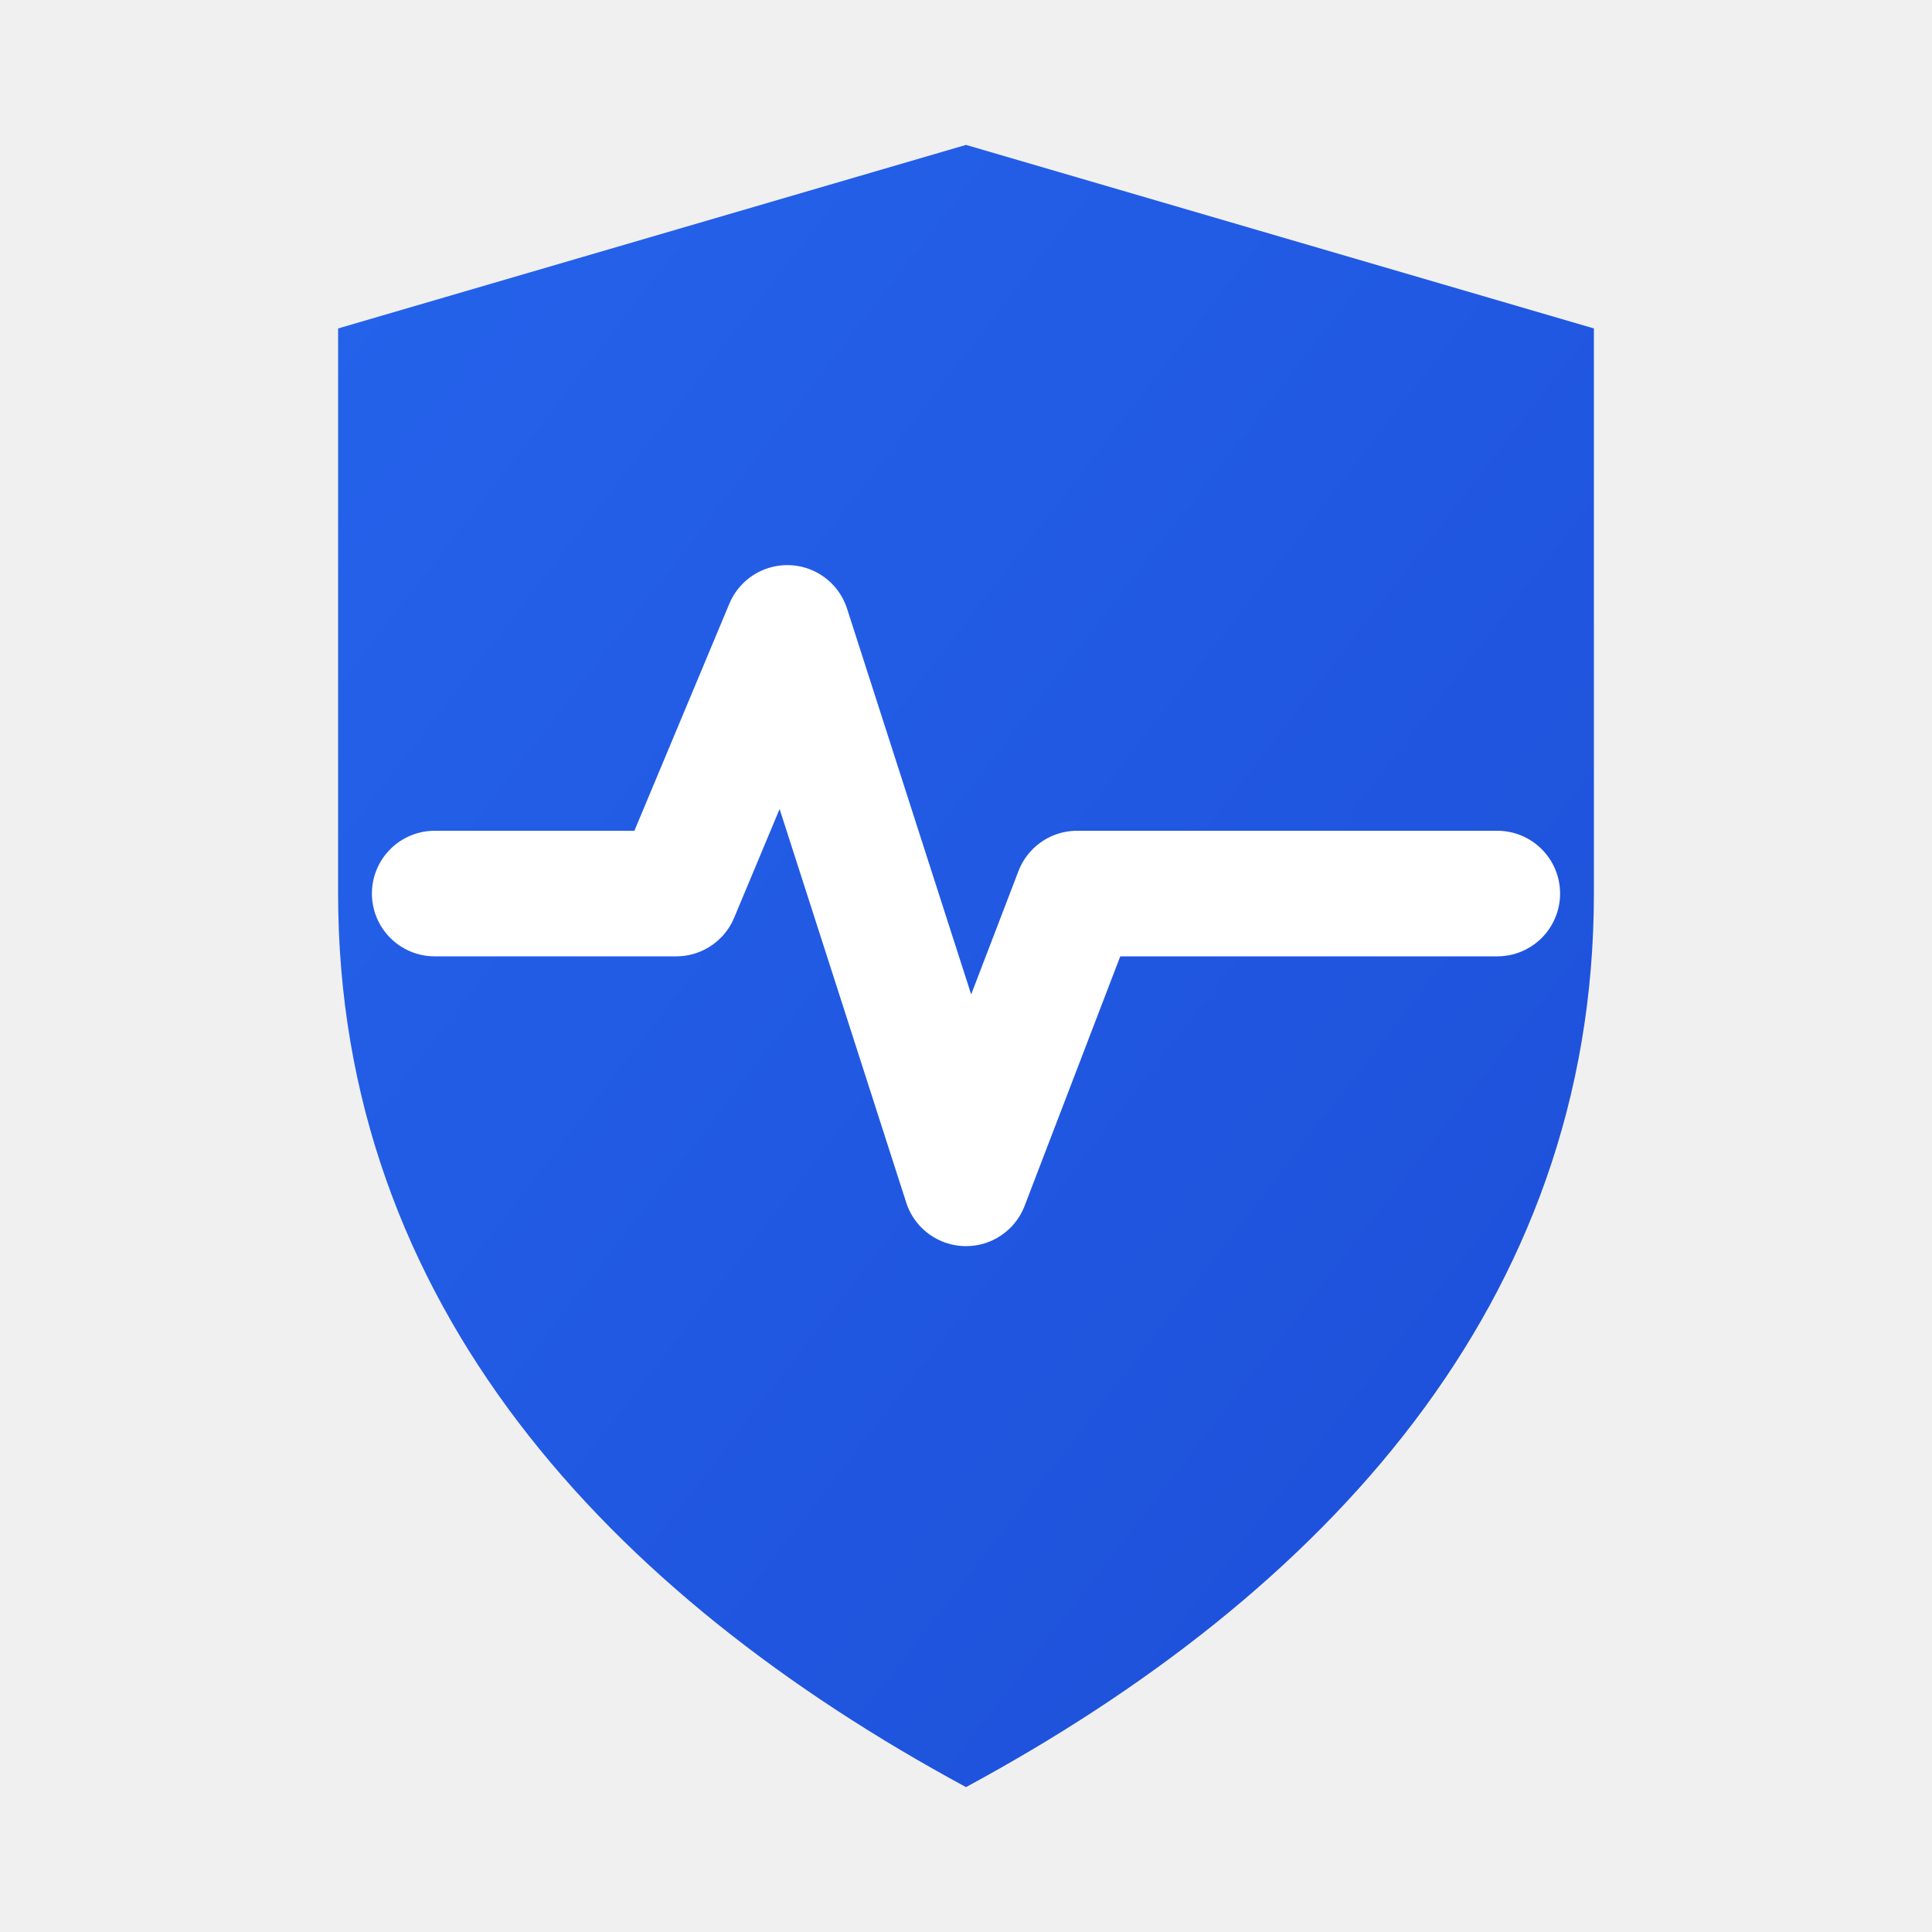
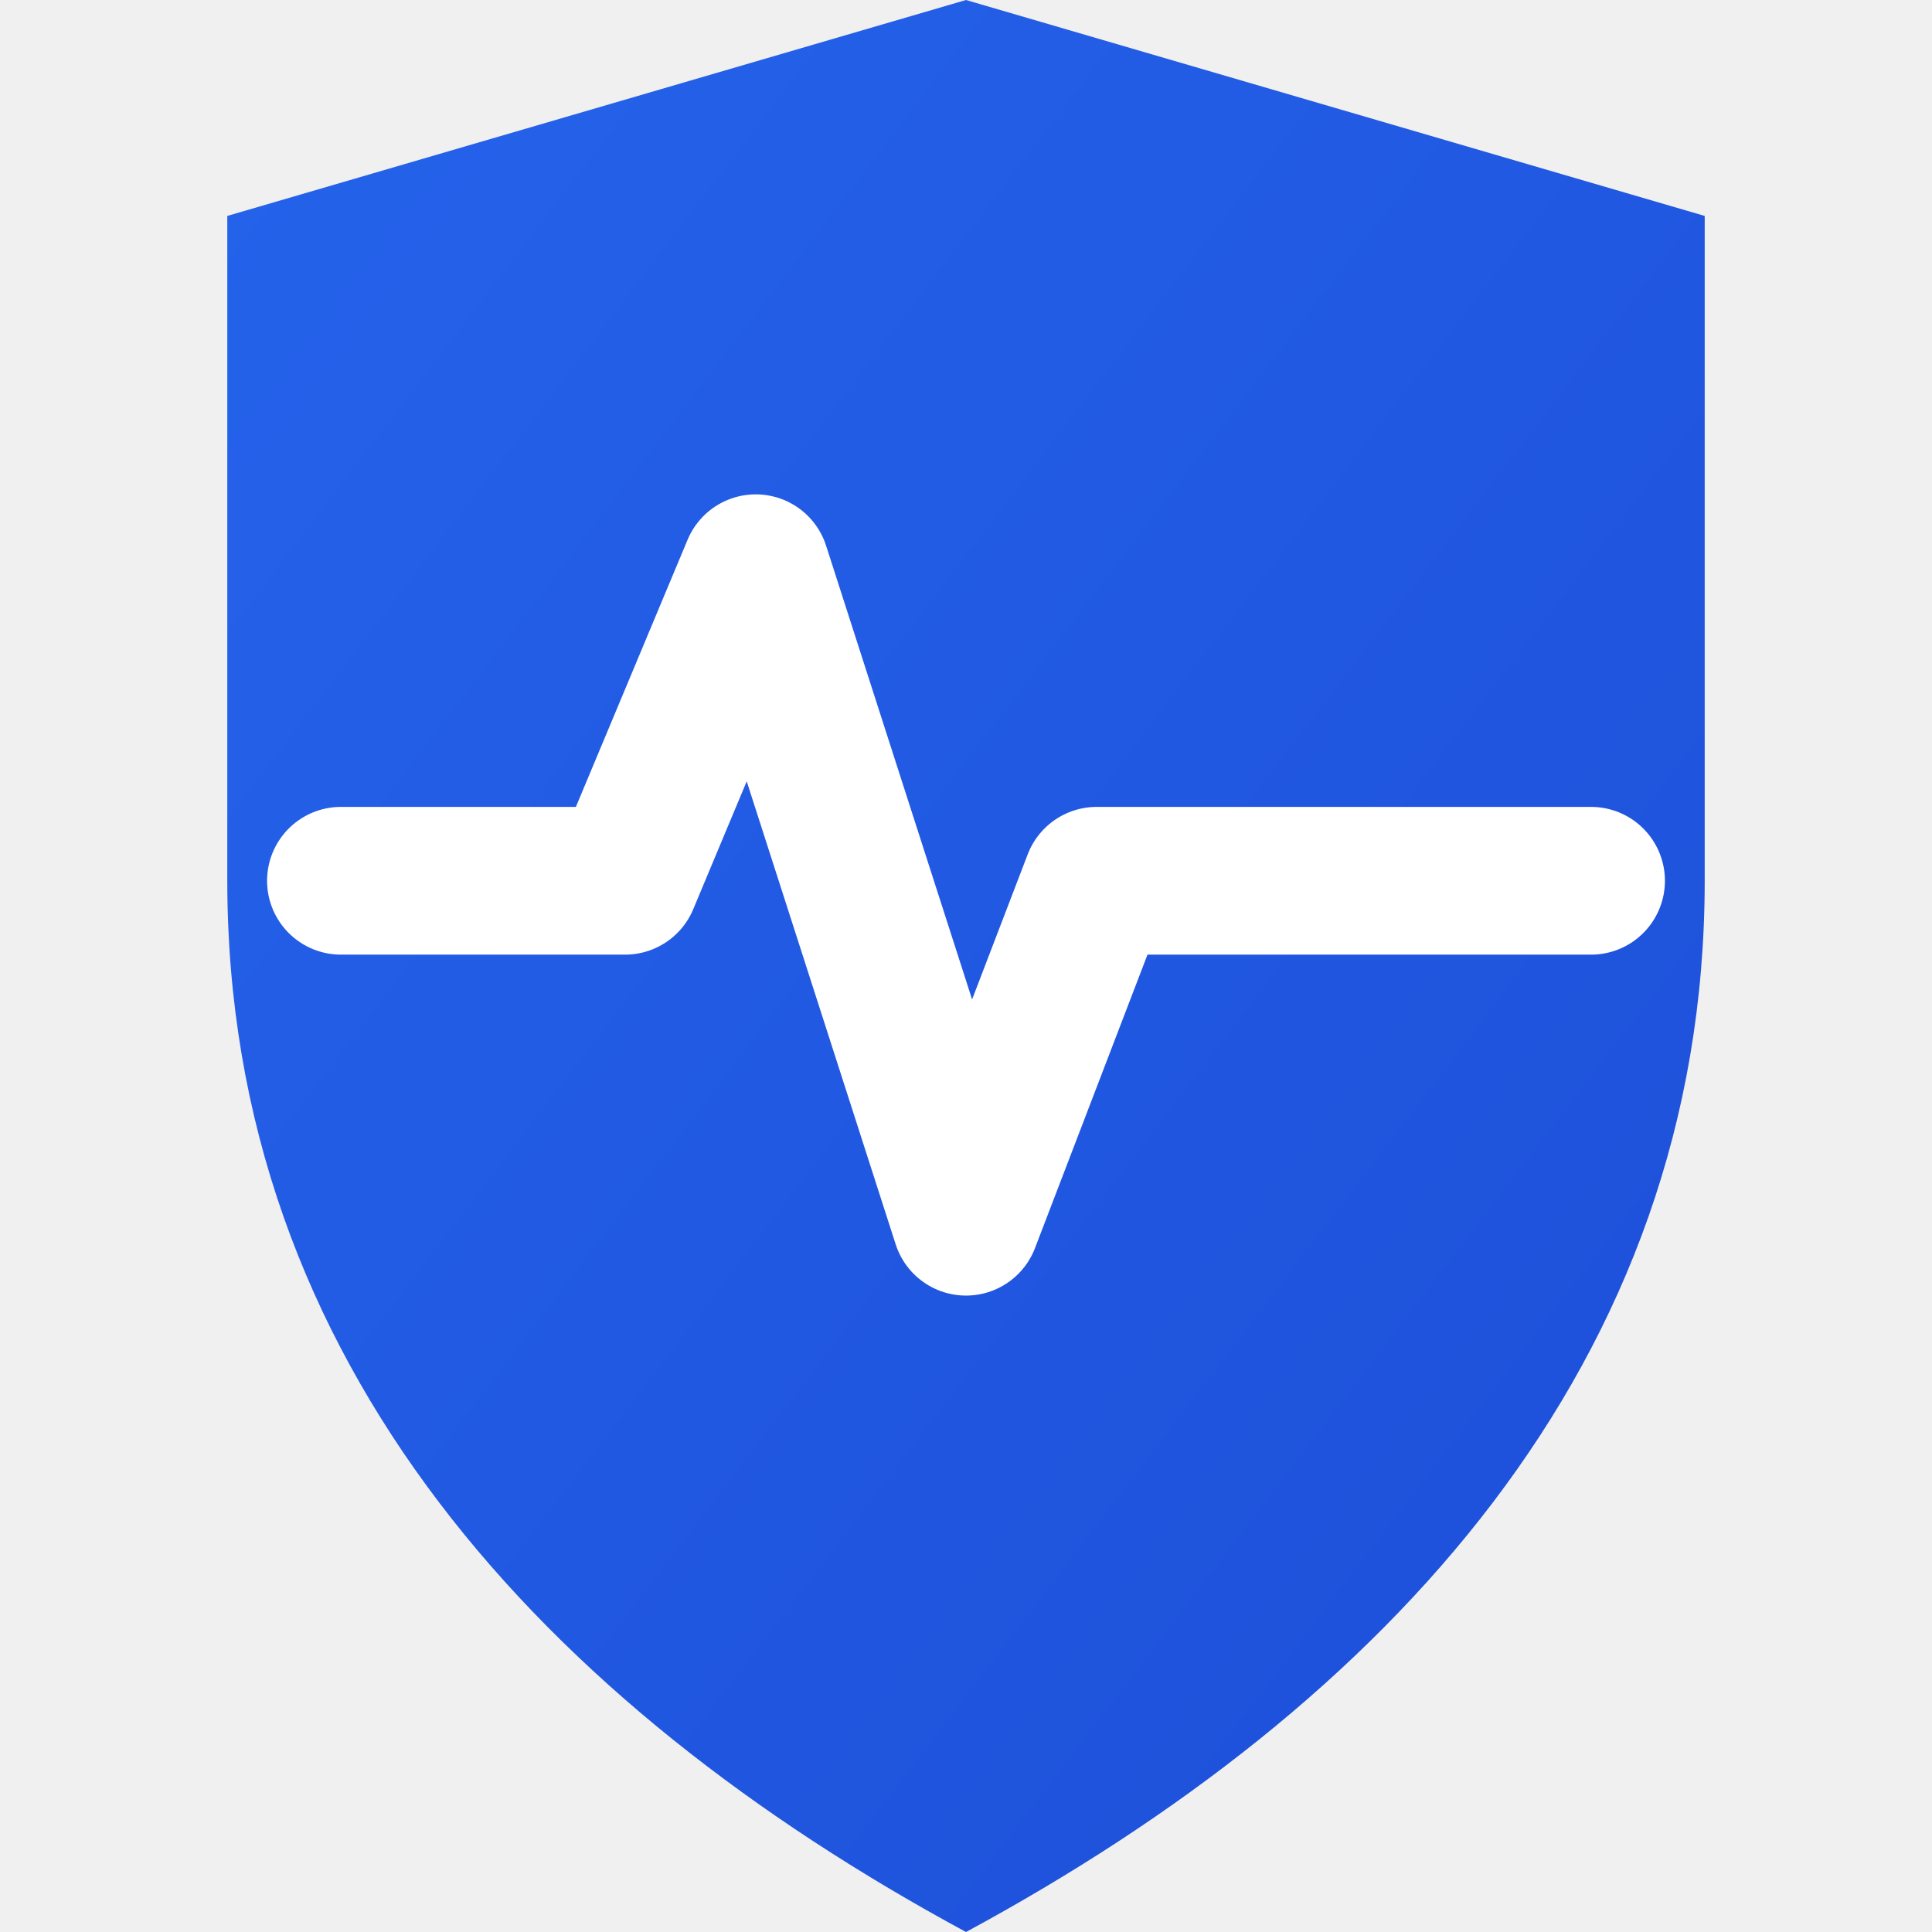
- <svg xmlns="http://www.w3.org/2000/svg" width="96" height="96" viewBox="0 0 40 40" fill="none">
+ <svg xmlns="http://www.w3.org/2000/svg" viewBox="3 3 34 34" fill="none">
  <defs>
    <linearGradient id="lg" x1="0" y1="0" x2="1" y2="1">
      <stop offset="0" stop-color="#2563eb" />
      <stop offset="1" stop-color="#1d4ed8" />
    </linearGradient>
  </defs>
  <path d="M20 3 L33 6.8 V18.5 C33 27 27.4 33 20 37 C12.6 33 7 27 7 18.5 V6.8 Z" fill="url(#lg)" />
  <path d="M9 18.5 H14 L16.3 13 L20 24.5 L22.3 18.5 H31" stroke="#fff" stroke-width="2.6" fill="none" stroke-linecap="round" stroke-linejoin="round" />
</svg>
